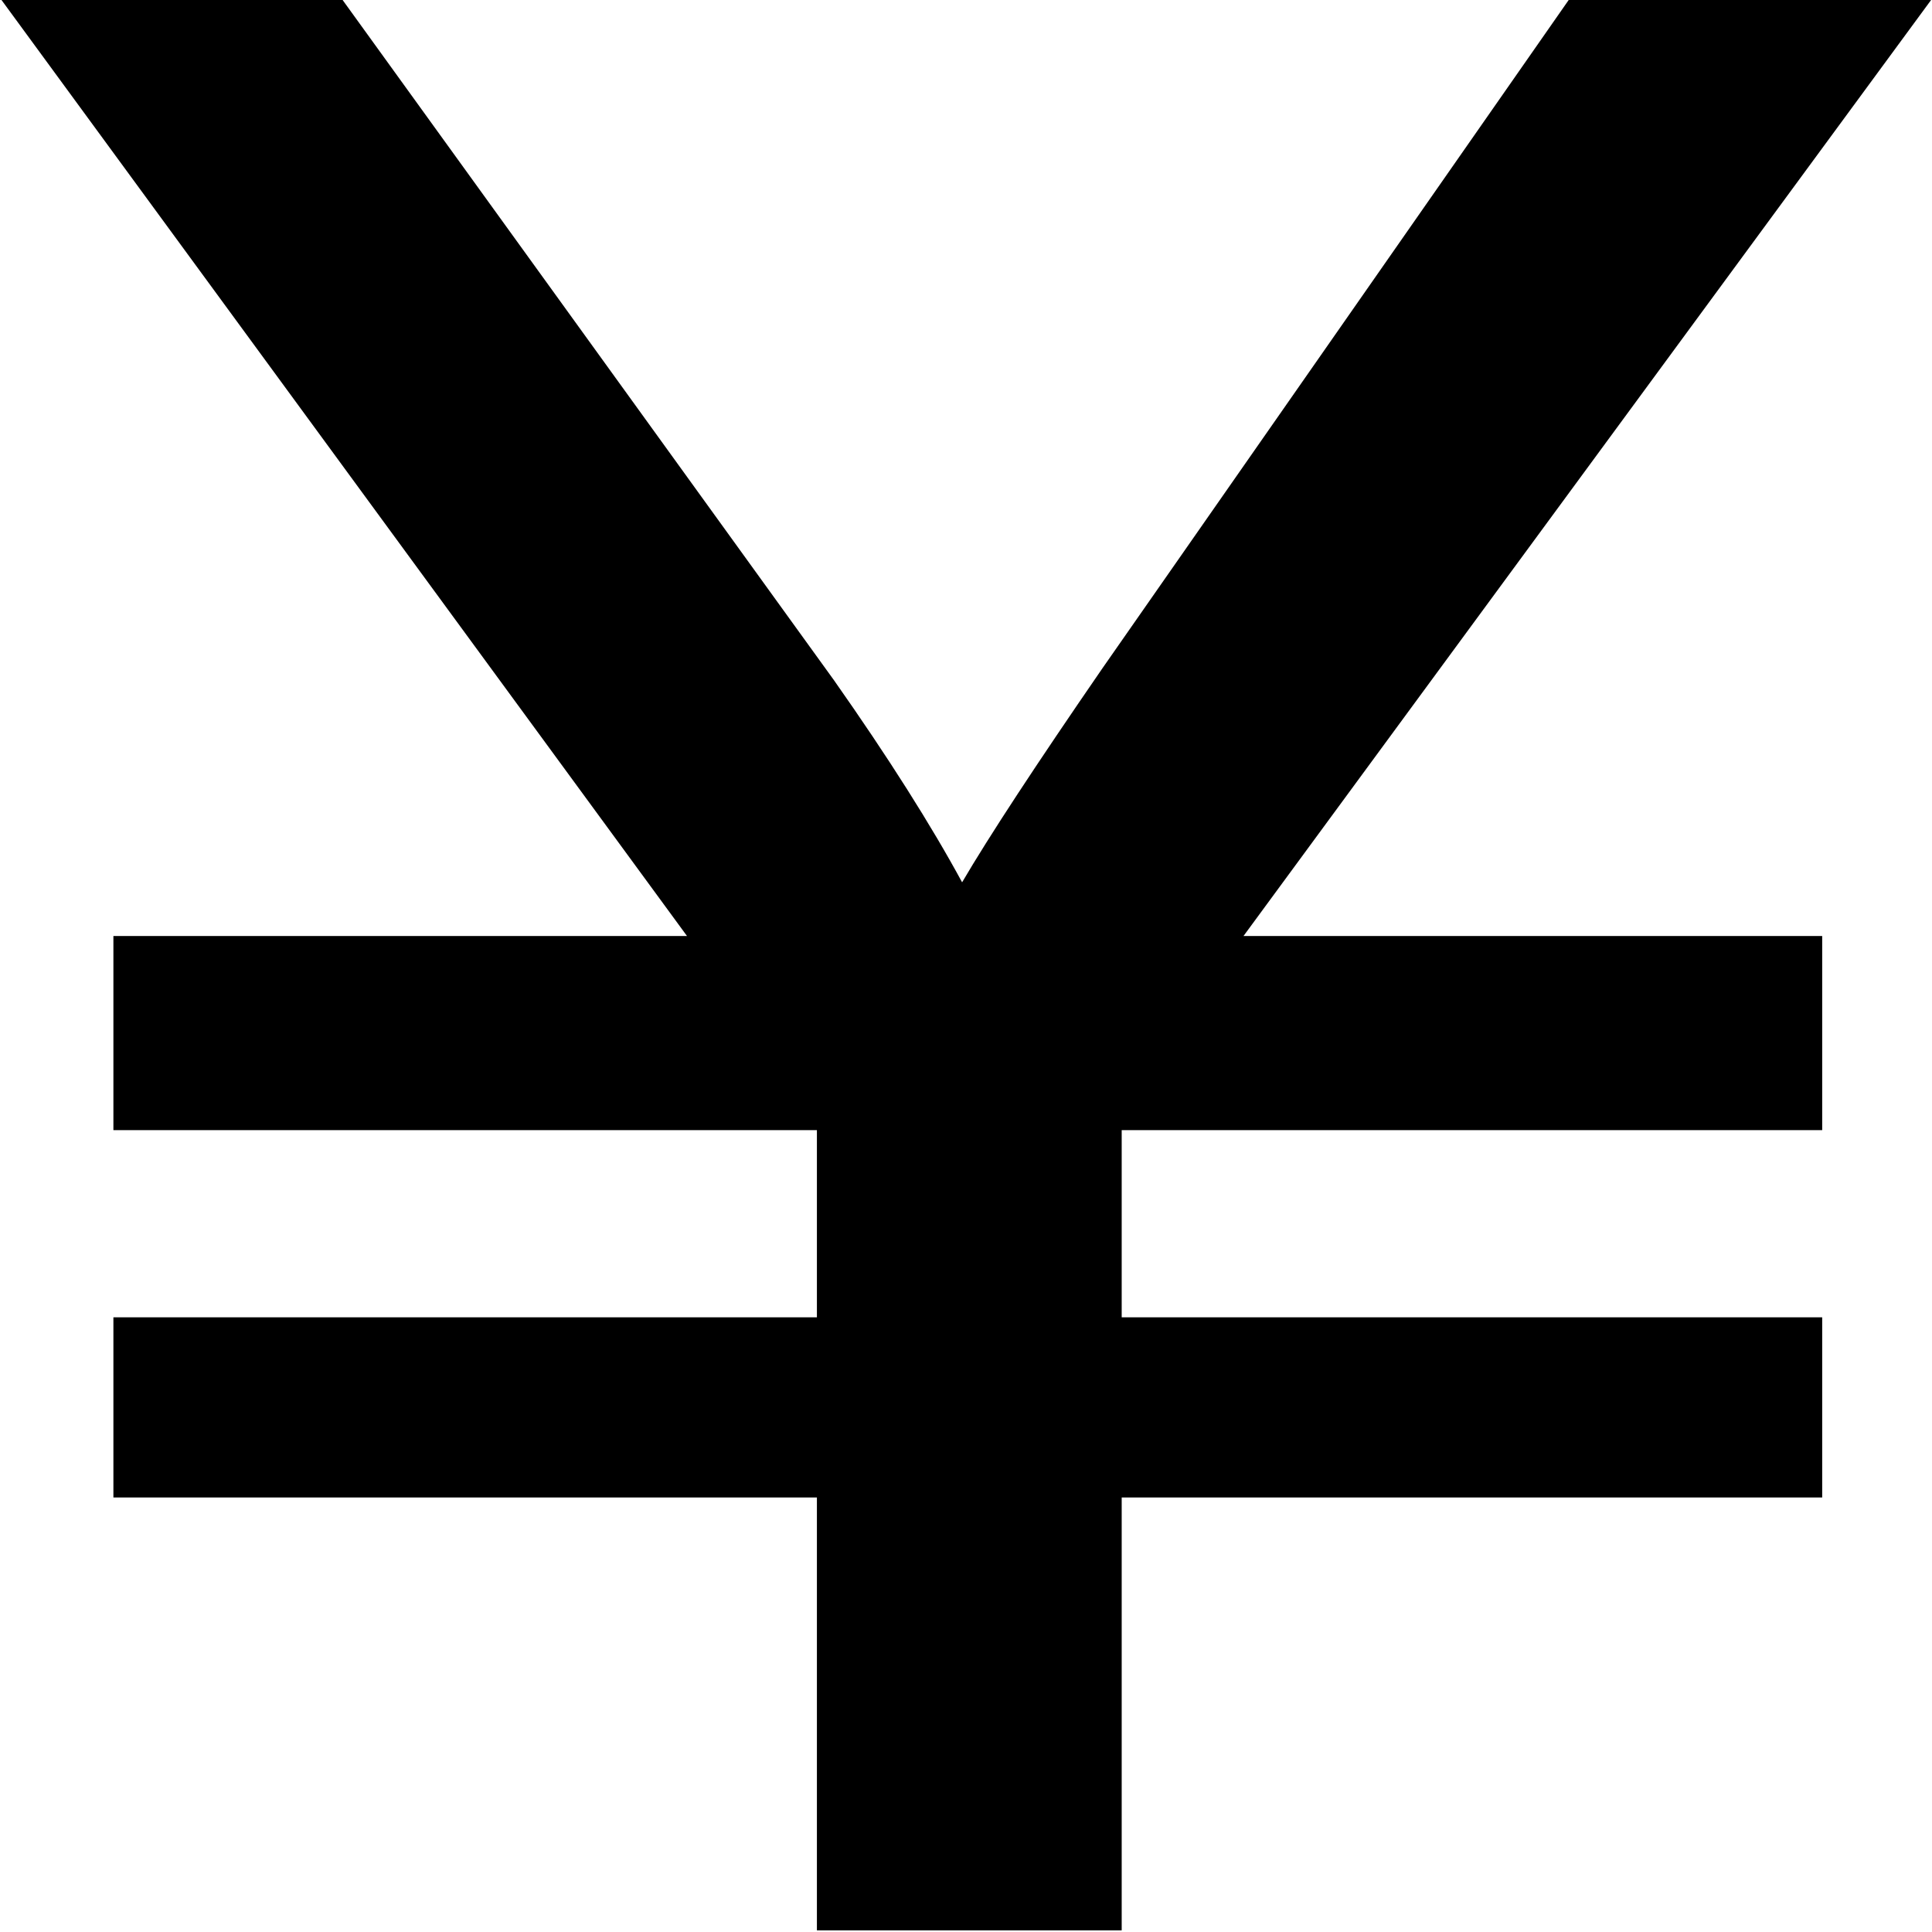
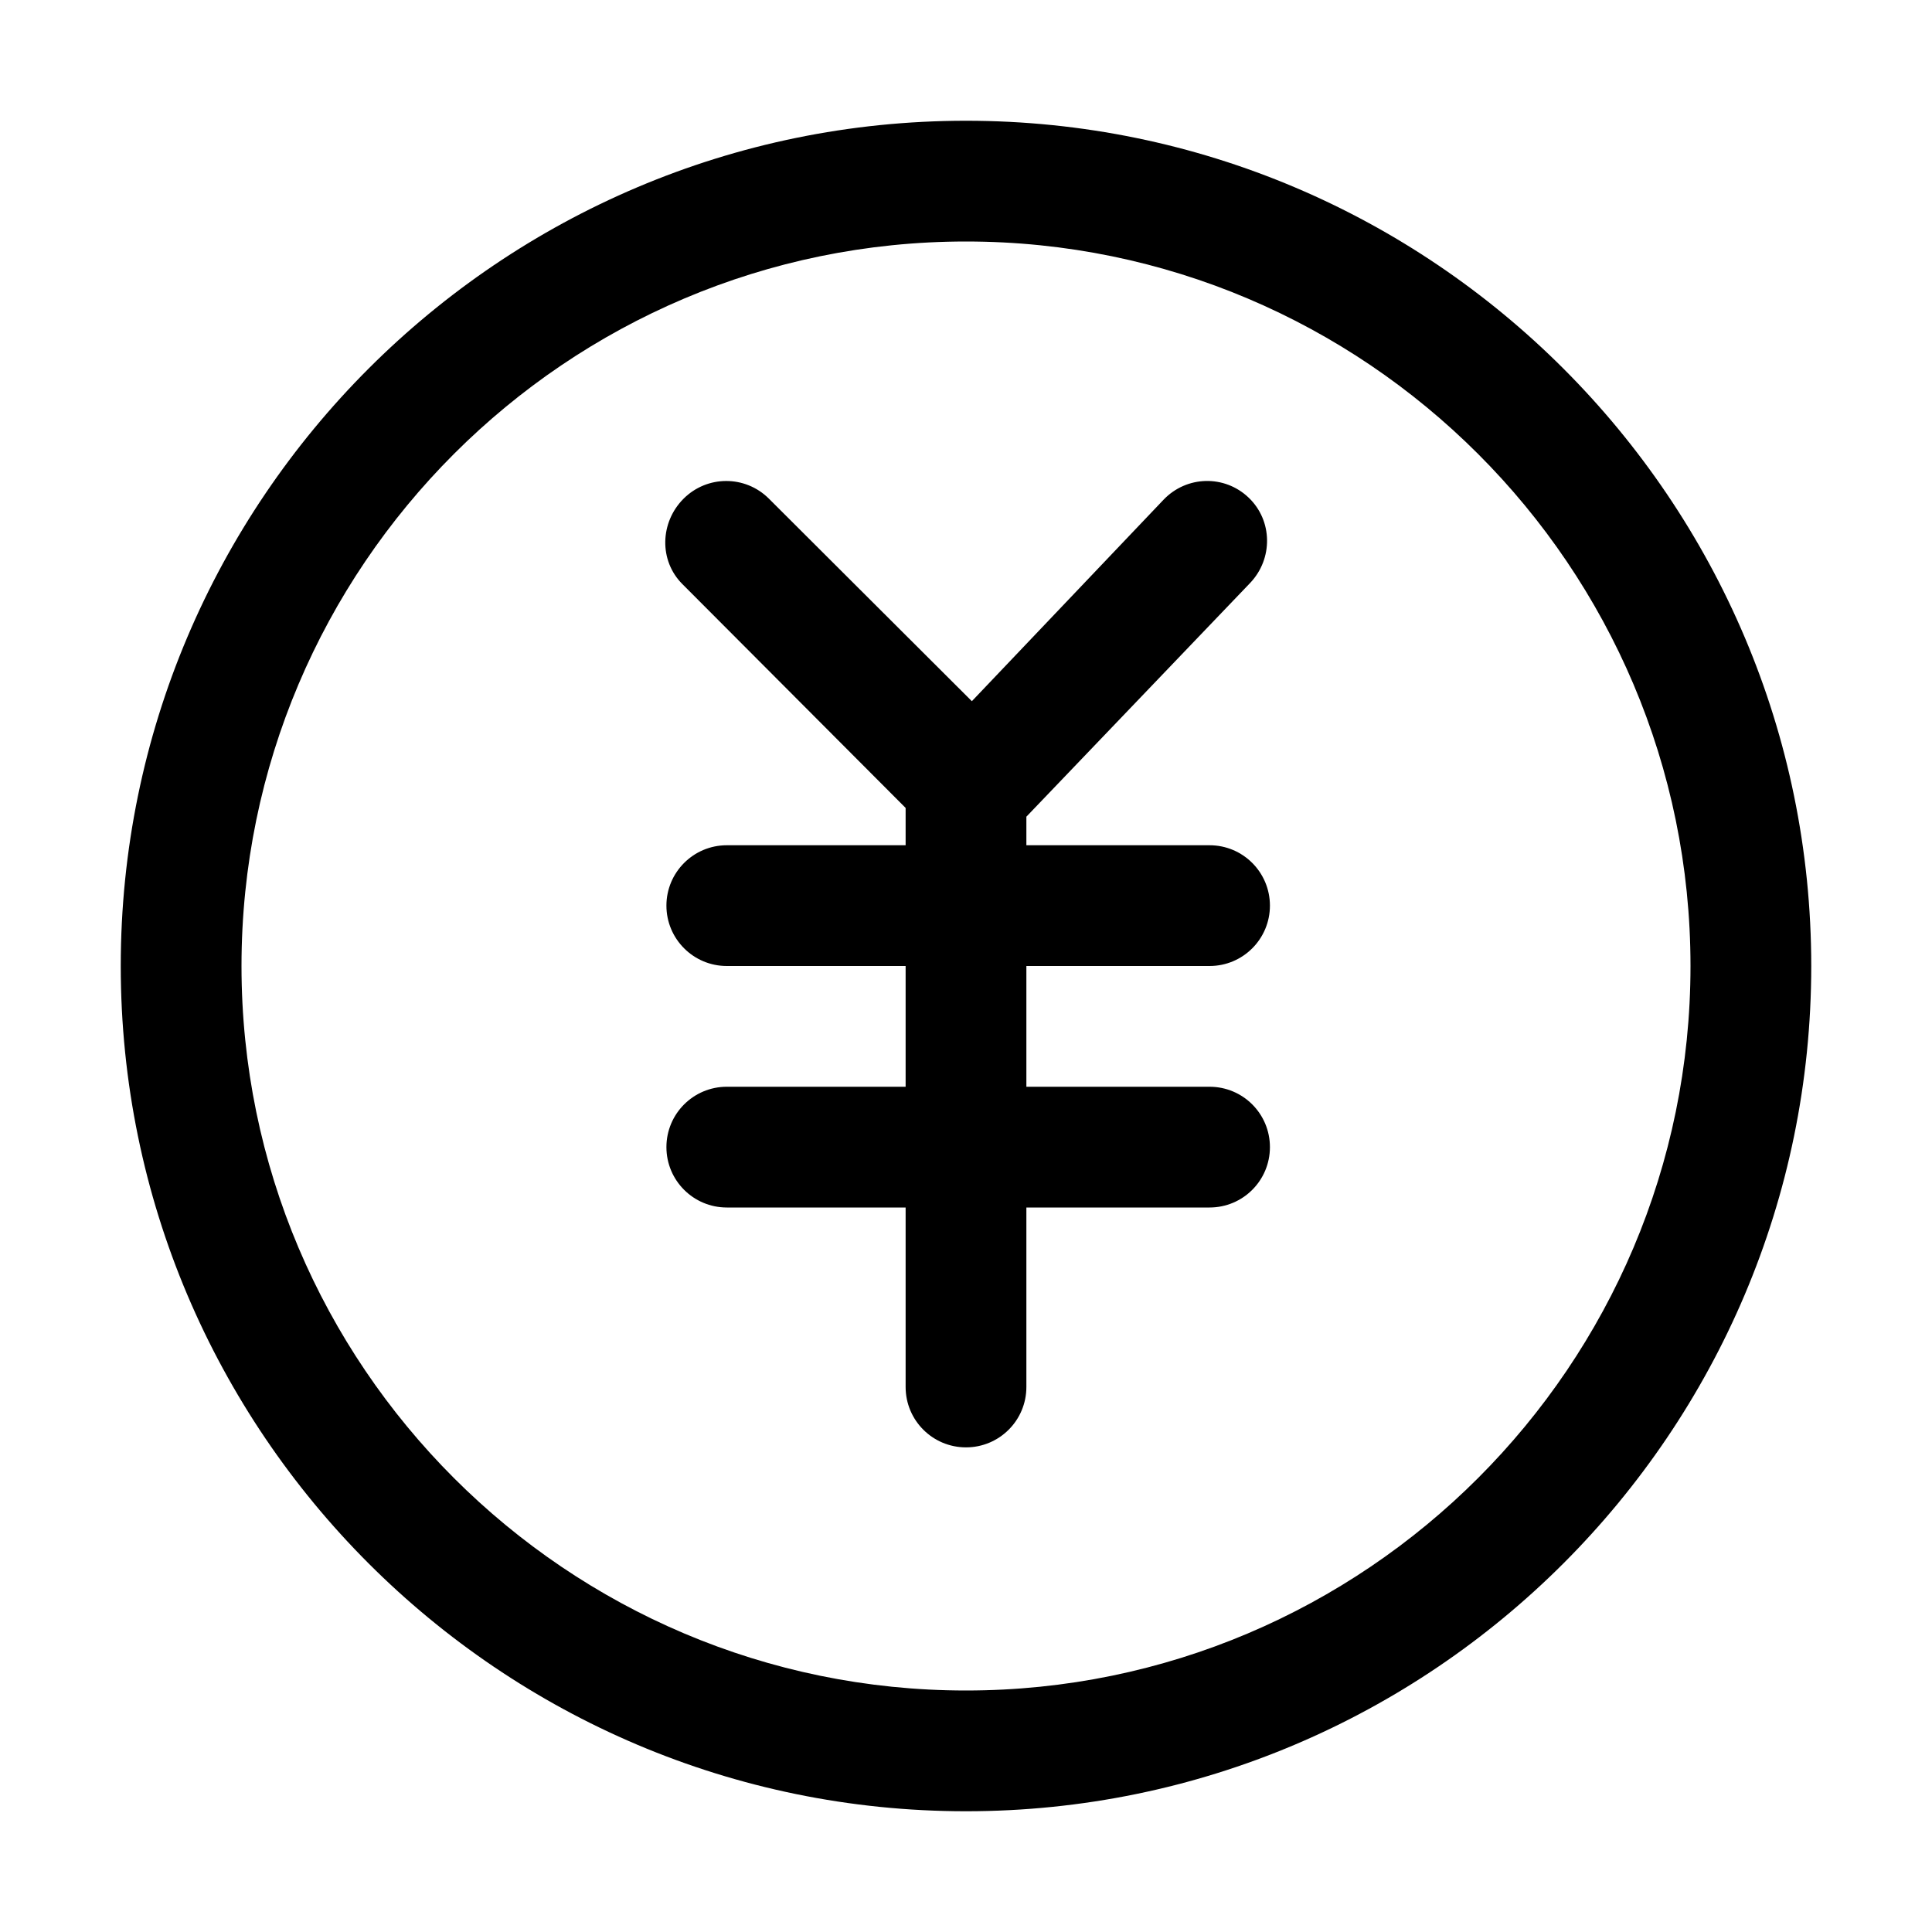
- <svg xmlns="http://www.w3.org/2000/svg" width="128" height="128">
-   <path d="M54.122 127.892v-28.68H7.513V87.274h46.609v-12.4H7.513v-12.86h38.003L.099 0h22.6l32.556 45.07c3.617 5.144 6.44 9.611 8.487 13.385 1.788-3.05 4.89-7.779 9.301-14.186L103.93 0h24.01L82.385 62.013h38.34v12.862h-46.41v12.4h46.41v11.937h-46.41v28.68H54.123z" />
+ <svg xmlns="http://www.w3.org/2000/svg" t="1729826443040" class="icon" viewBox="0 0 1024 1024" version="1.1" p-id="7190" width="200" height="200">
+   <path d="M512 64C264.96 64 64 264.96 64 512s200.96 448 448 448 448-200.96 448-448S759.04 64 512 64z m0 832c-211.744 0-384-172.256-384-384s172.256-384 384-384 384 172.256 384 384-172.256 384-384 384z" p-id="7191" />
+   <path d="M641.088 512c17.696 0 32-14.336 32-32s-14.304-32-32-32H544v-15.136l118.592-123.872c12.192-12.8 12-33.056-0.8-45.248-12.736-12.16-32.832-11.712-45.088 1.12l-101.6 106.784-107.584-107.36c-12.544-12.512-32.768-12.448-45.248 0.064-12.48 12.512-13.088 32.768-0.576 45.248L480 428.224V448h-94.784c-17.664 0-32 14.336-32 32s14.336 32 32 32H480v64h-94.784c-17.664 0-32 14.304-32 32s14.336 32 32 32H480v95.136c0 17.696 14.336 32 32 32s32-14.304 32-32V640h97.088c17.696 0 32-14.304 32-32s-14.304-32-32-32H544v-64h97.088z" p-id="7192" />
</svg>
